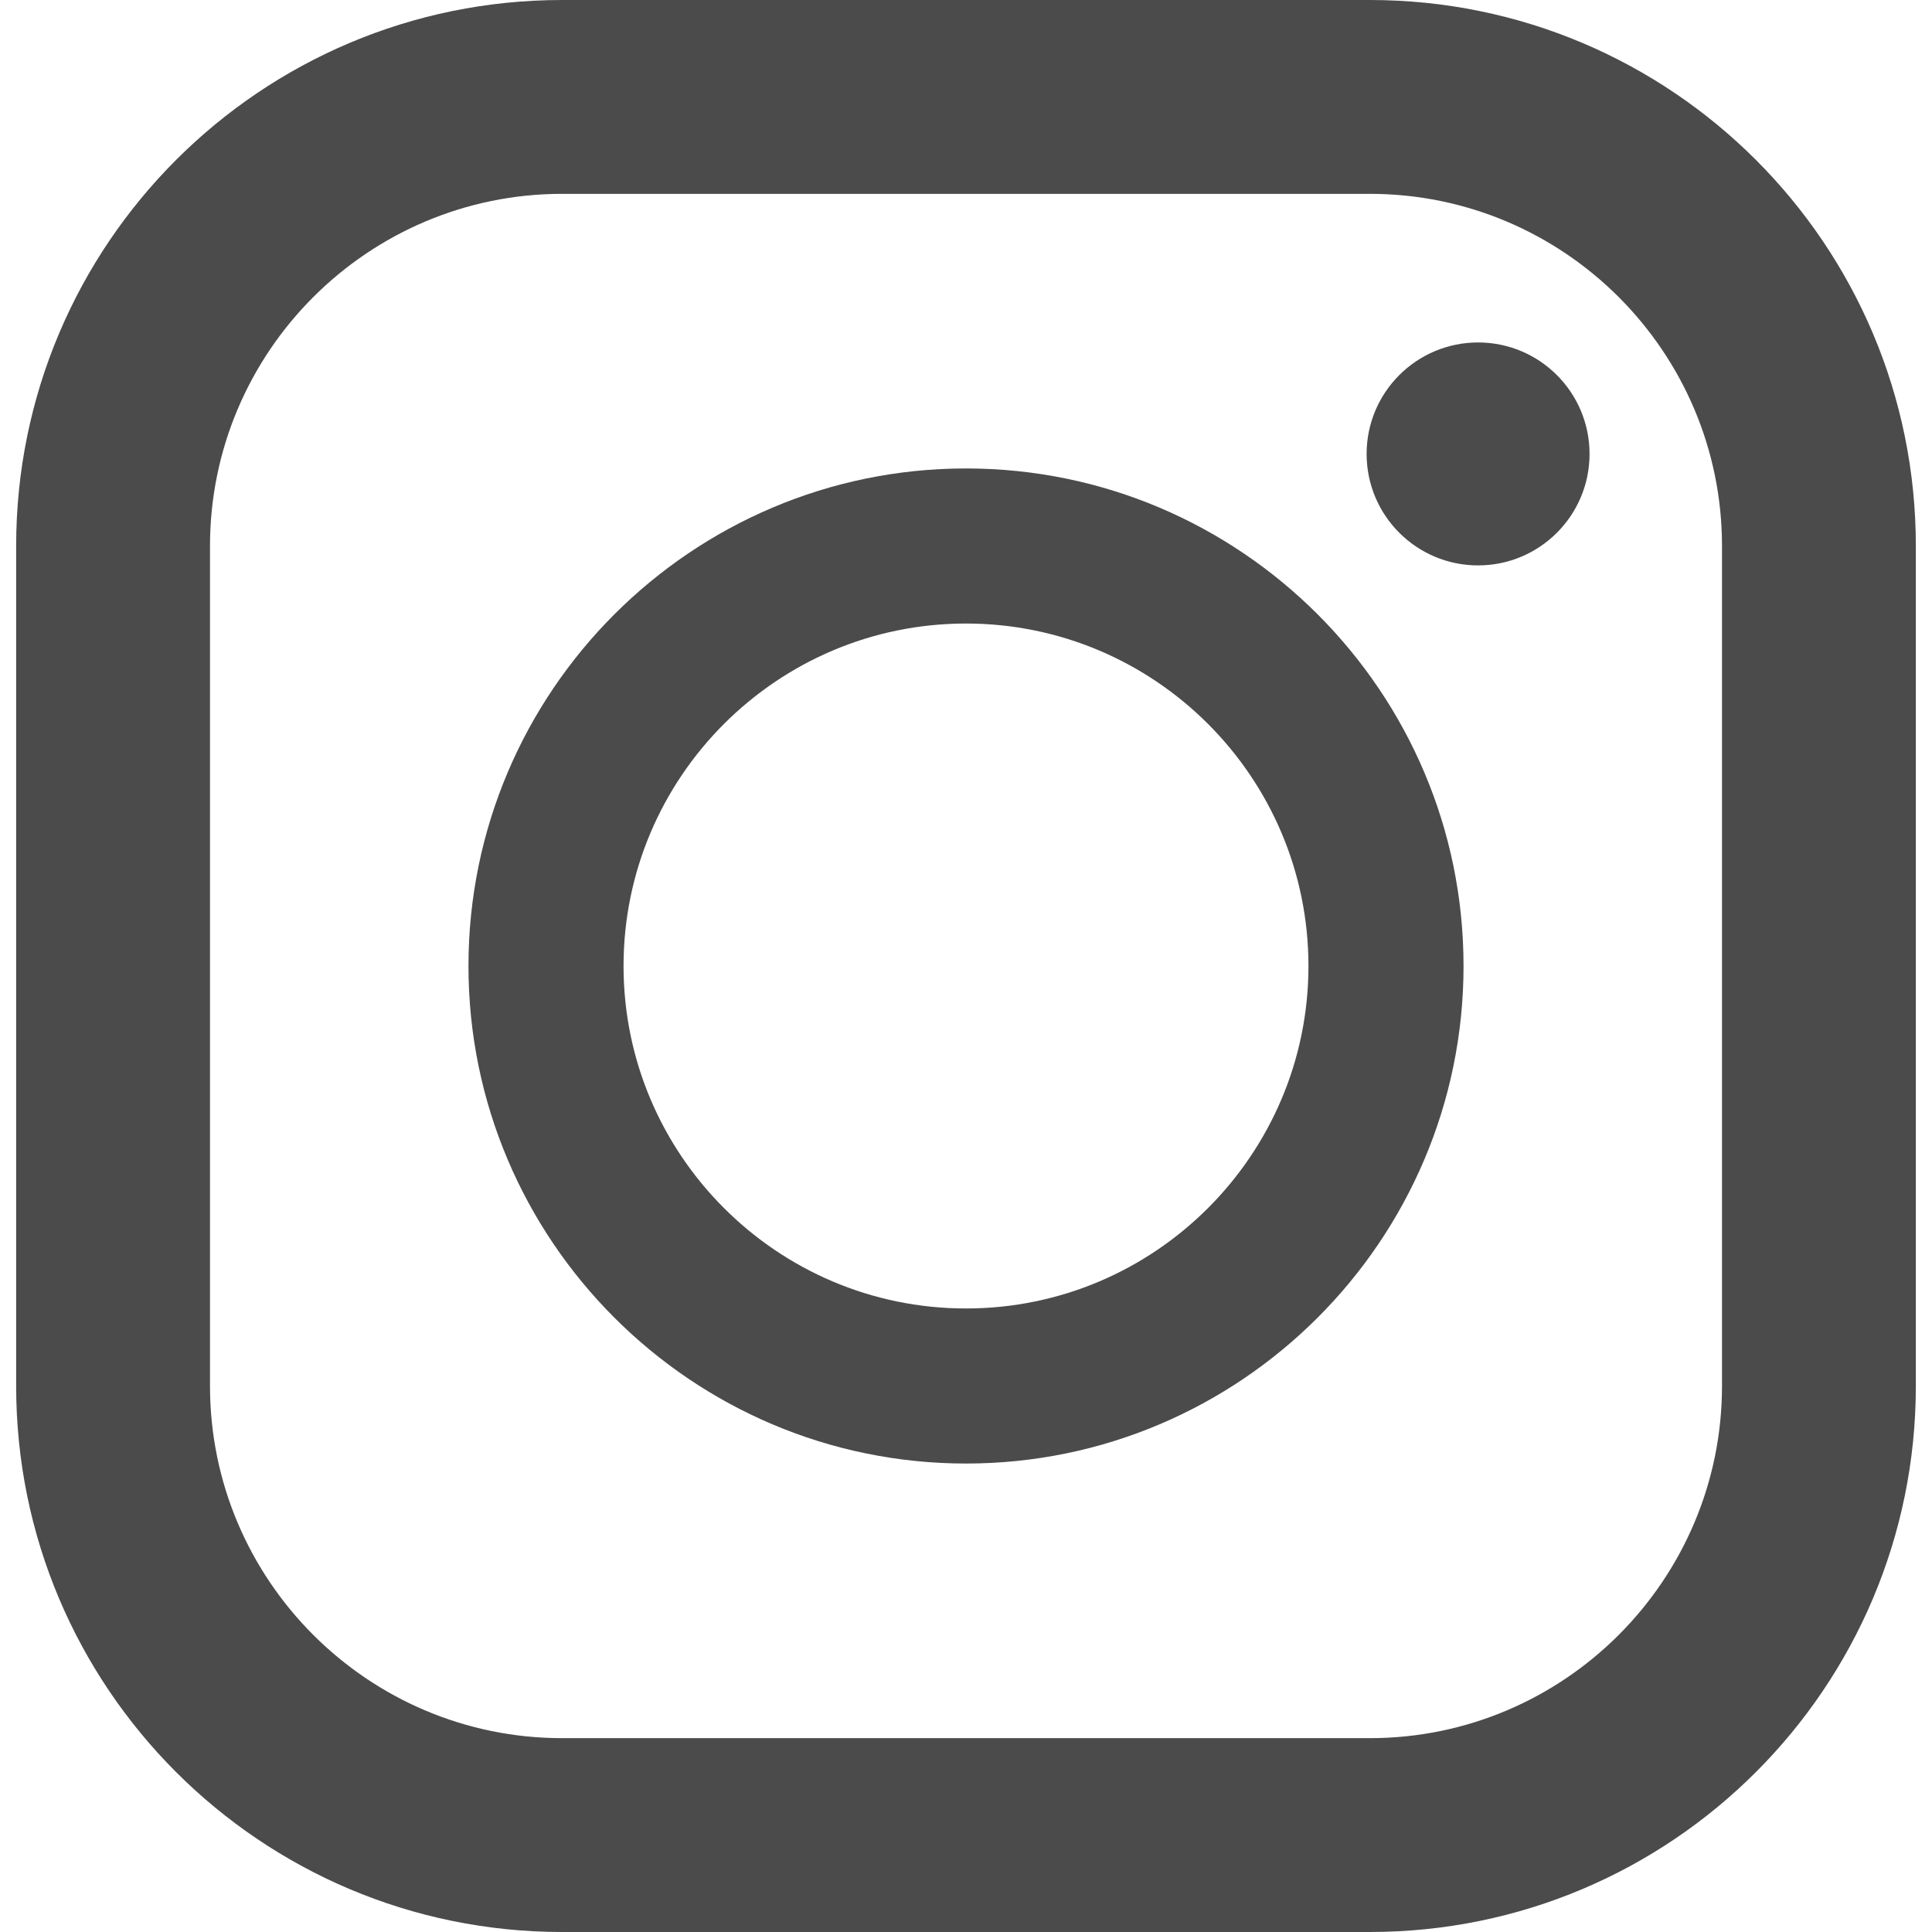
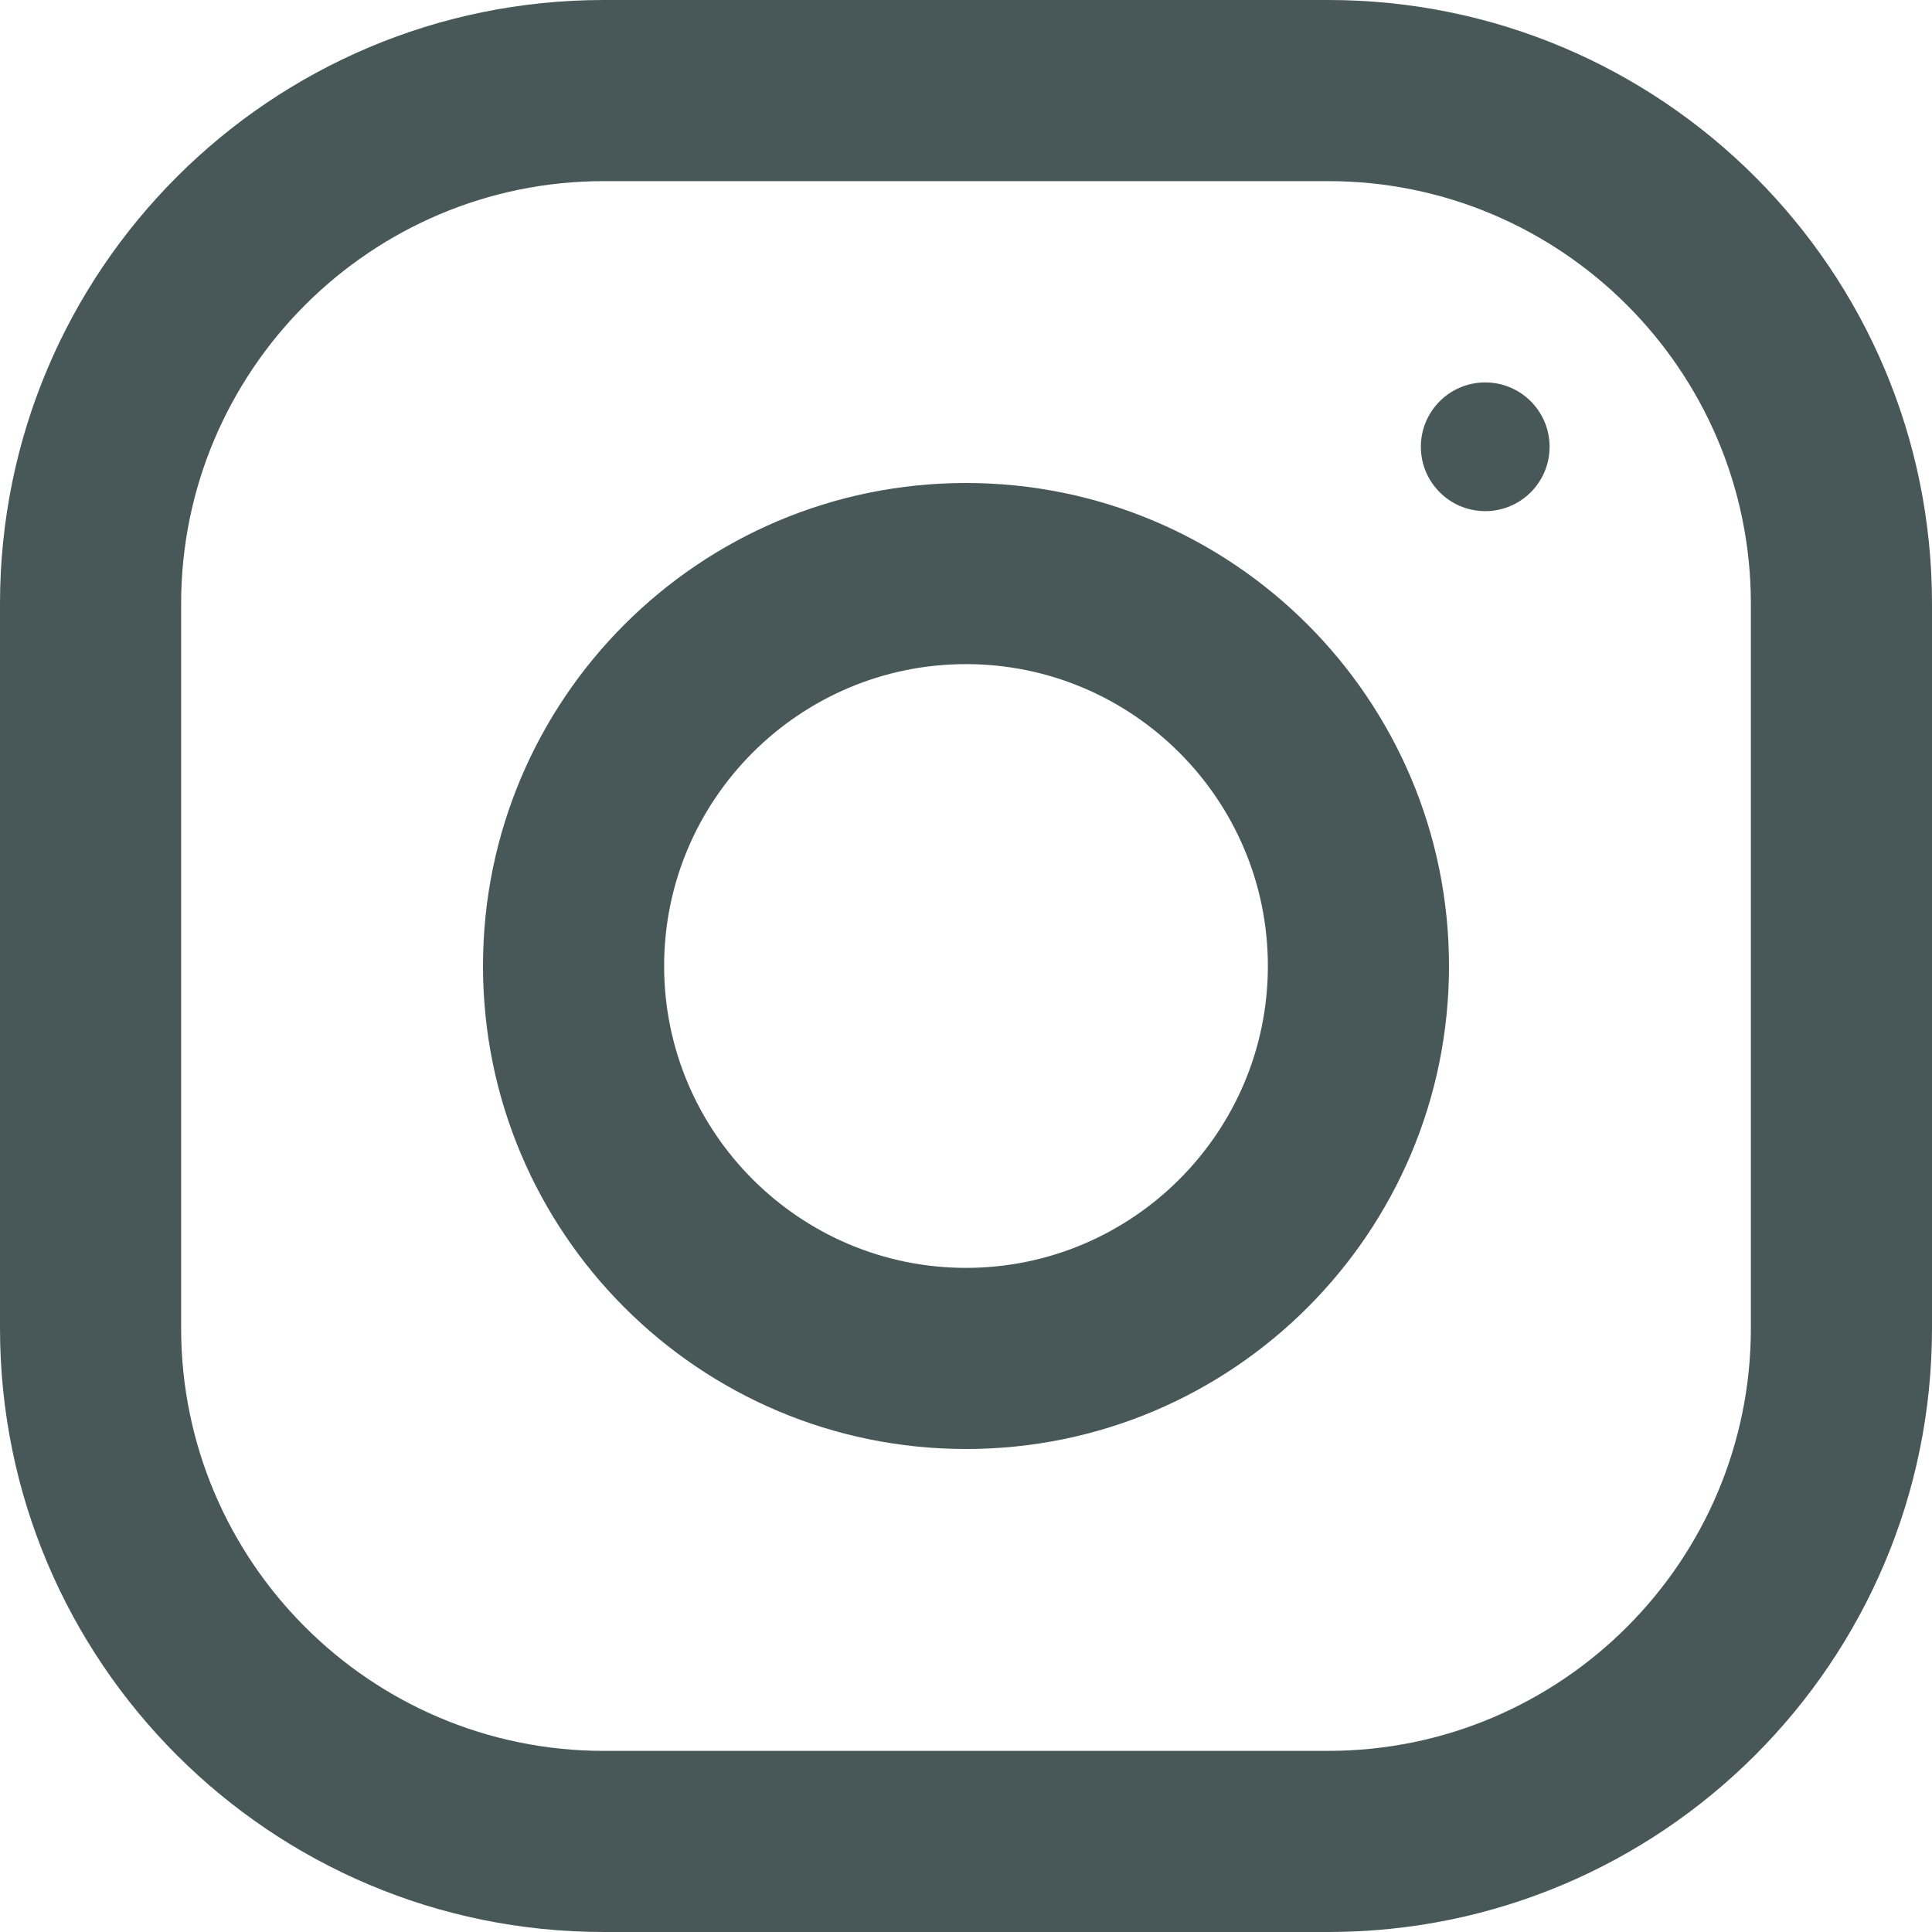
- <svg xmlns="http://www.w3.org/2000/svg" version="1.1" id="_x31_0" x="0px" y="0px" viewBox="0 0 512 512" style="width: 256px; height: 256px; opacity: 1;" xml:space="preserve">
-   <style type="text/css">
- 	.st0{fill:#374149;}
- </style>
+ <svg xmlns="http://www.w3.org/2000/svg" version="1.1" id="Capa_1" x="0px" y="0px" viewBox="0 0 512 512" style="enable-background:new 0 0 512 512;" xml:space="preserve" width="512px" height="512px" class="">
  <g>
-     <path class="st0" d="M363.024,0H148.976C69.063,0,4.281,64.782,4.281,144.695v222.61C4.281,447.218,69.063,512,148.976,512h214.047   c79.914,0,144.695-64.782,144.695-144.695v-222.61C507.719,64.782,442.937,0,363.024,0z M55.652,144.695   c0-51.461,41.863-93.324,93.324-93.324h214.047c51.461,0,93.324,41.863,93.324,93.324v222.61c0,51.461-41.863,93.324-93.324,93.324   H148.976c-51.461,0-93.324-41.863-93.324-93.324V144.695z" style="fill: rgb(75, 75, 75);" />
-     <path class="st0" d="M256,387.851c72.703,0,131.852-59.148,131.852-131.851S328.703,124.145,256,124.145   c-72.702,0-131.851,59.152-131.851,131.855S183.297,387.851,256,387.851z M256,165.242c50.043,0,90.754,40.714,90.754,90.758   S306.043,346.758,256,346.758c-50.042,0-90.754-40.714-90.754-90.758S205.957,165.242,256,165.242z" style="fill: rgb(75, 75, 75);" />
-     <ellipse class="st0" cx="391.707" cy="120.296" rx="29.539" ry="29.541" style="fill: rgb(75, 75, 75);" />
+     <g>
+       <g>
+         <path d="M352,0H160C71.648,0,0,71.648,0,160v192c0,88.352,71.648,160,160,160h192c88.352,0,160-71.648,160-160V160    C512,71.648,440.352,0,352,0z M464,352c0,61.76-50.24,112-112,112H160c-61.76,0-112-50.24-112-112V160C48,98.24,98.24,48,160,48    h192c61.76,0,112,50.24,112,112V352z" data-original="#000000" class="active-path" data-old_color="#000000" fill="#485859" />
+       </g>
+     </g>
+     <g>
+       <g>
+         <path d="M256,128c-70.688,0-128,57.312-128,128s57.312,128,128,128s128-57.312,128-128S326.688,128,256,128z M256,336    c-44.096,0-80-35.904-80-80c0-44.128,35.904-80,80-80s80,35.872,80,80C336,300.096,300.096,336,256,336z" data-original="#000000" class="active-path" data-old_color="#000000" fill="#485859" />
+       </g>
+     </g>
+     <g>
+       <g>
+         <circle cx="393.6" cy="118.4" r="17.056" data-original="#000000" class="active-path" data-old_color="#000000" fill="#485859" />
+       </g>
+     </g>
  </g>
</svg>
